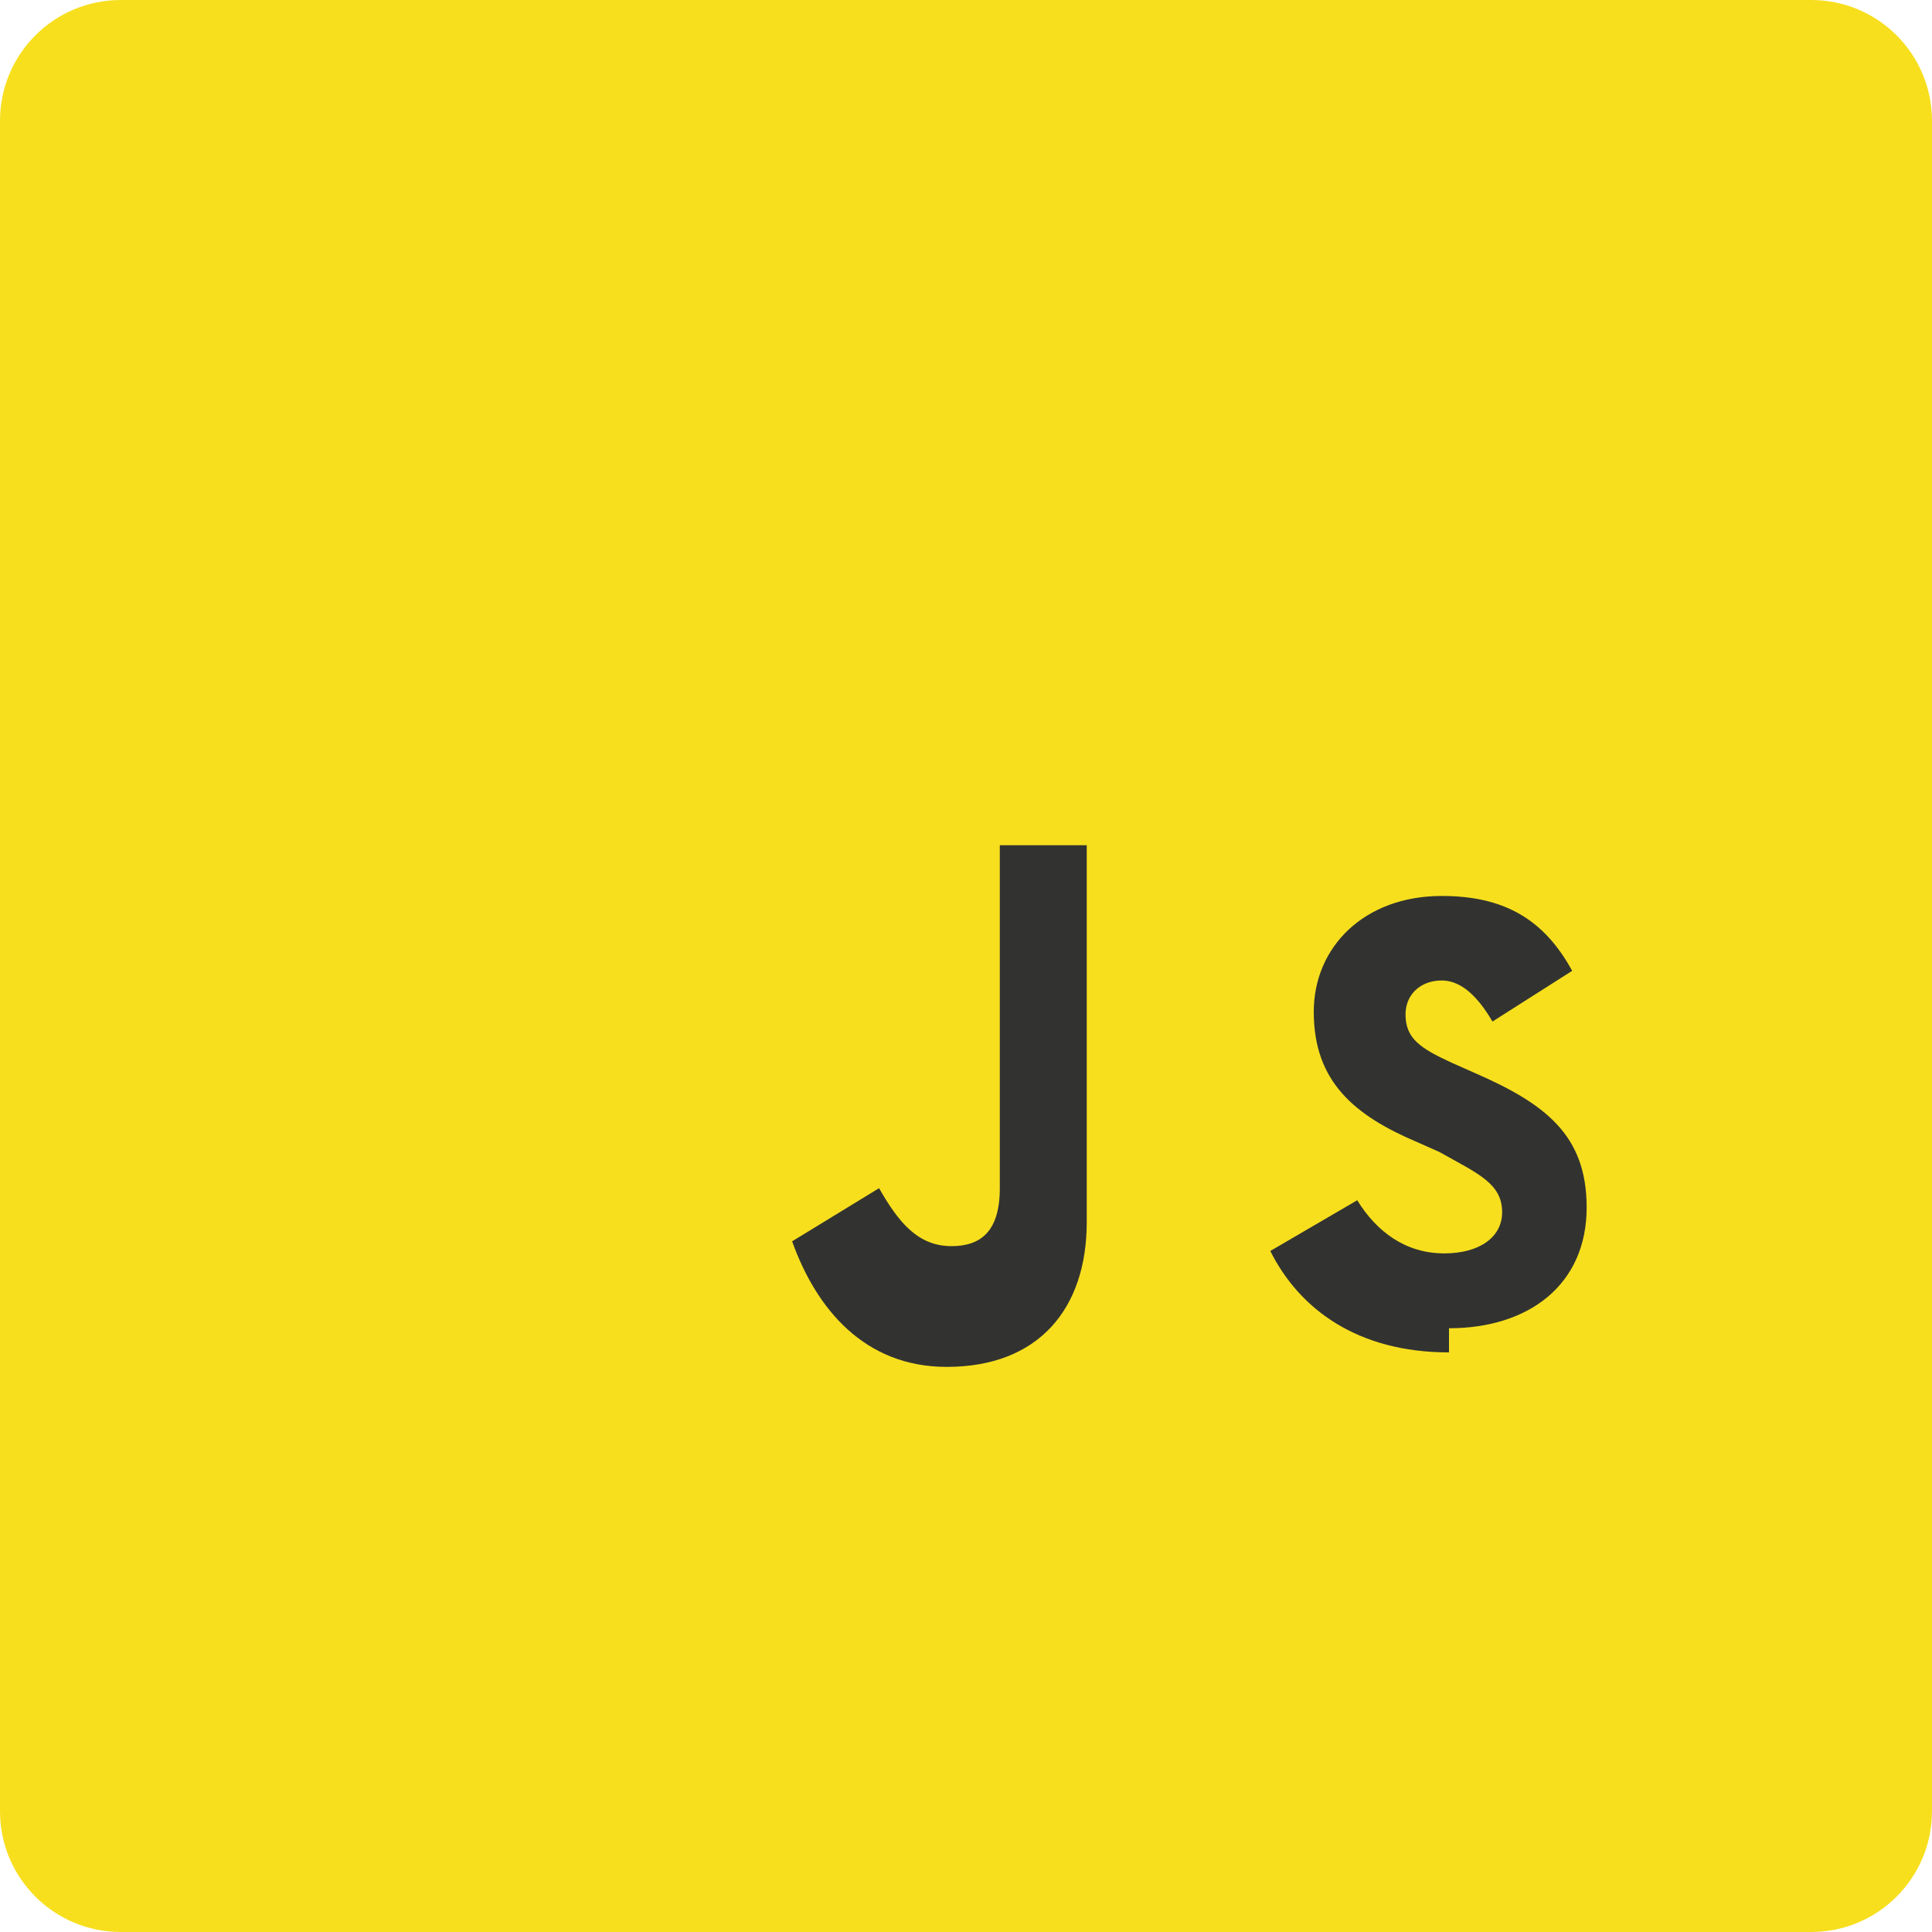
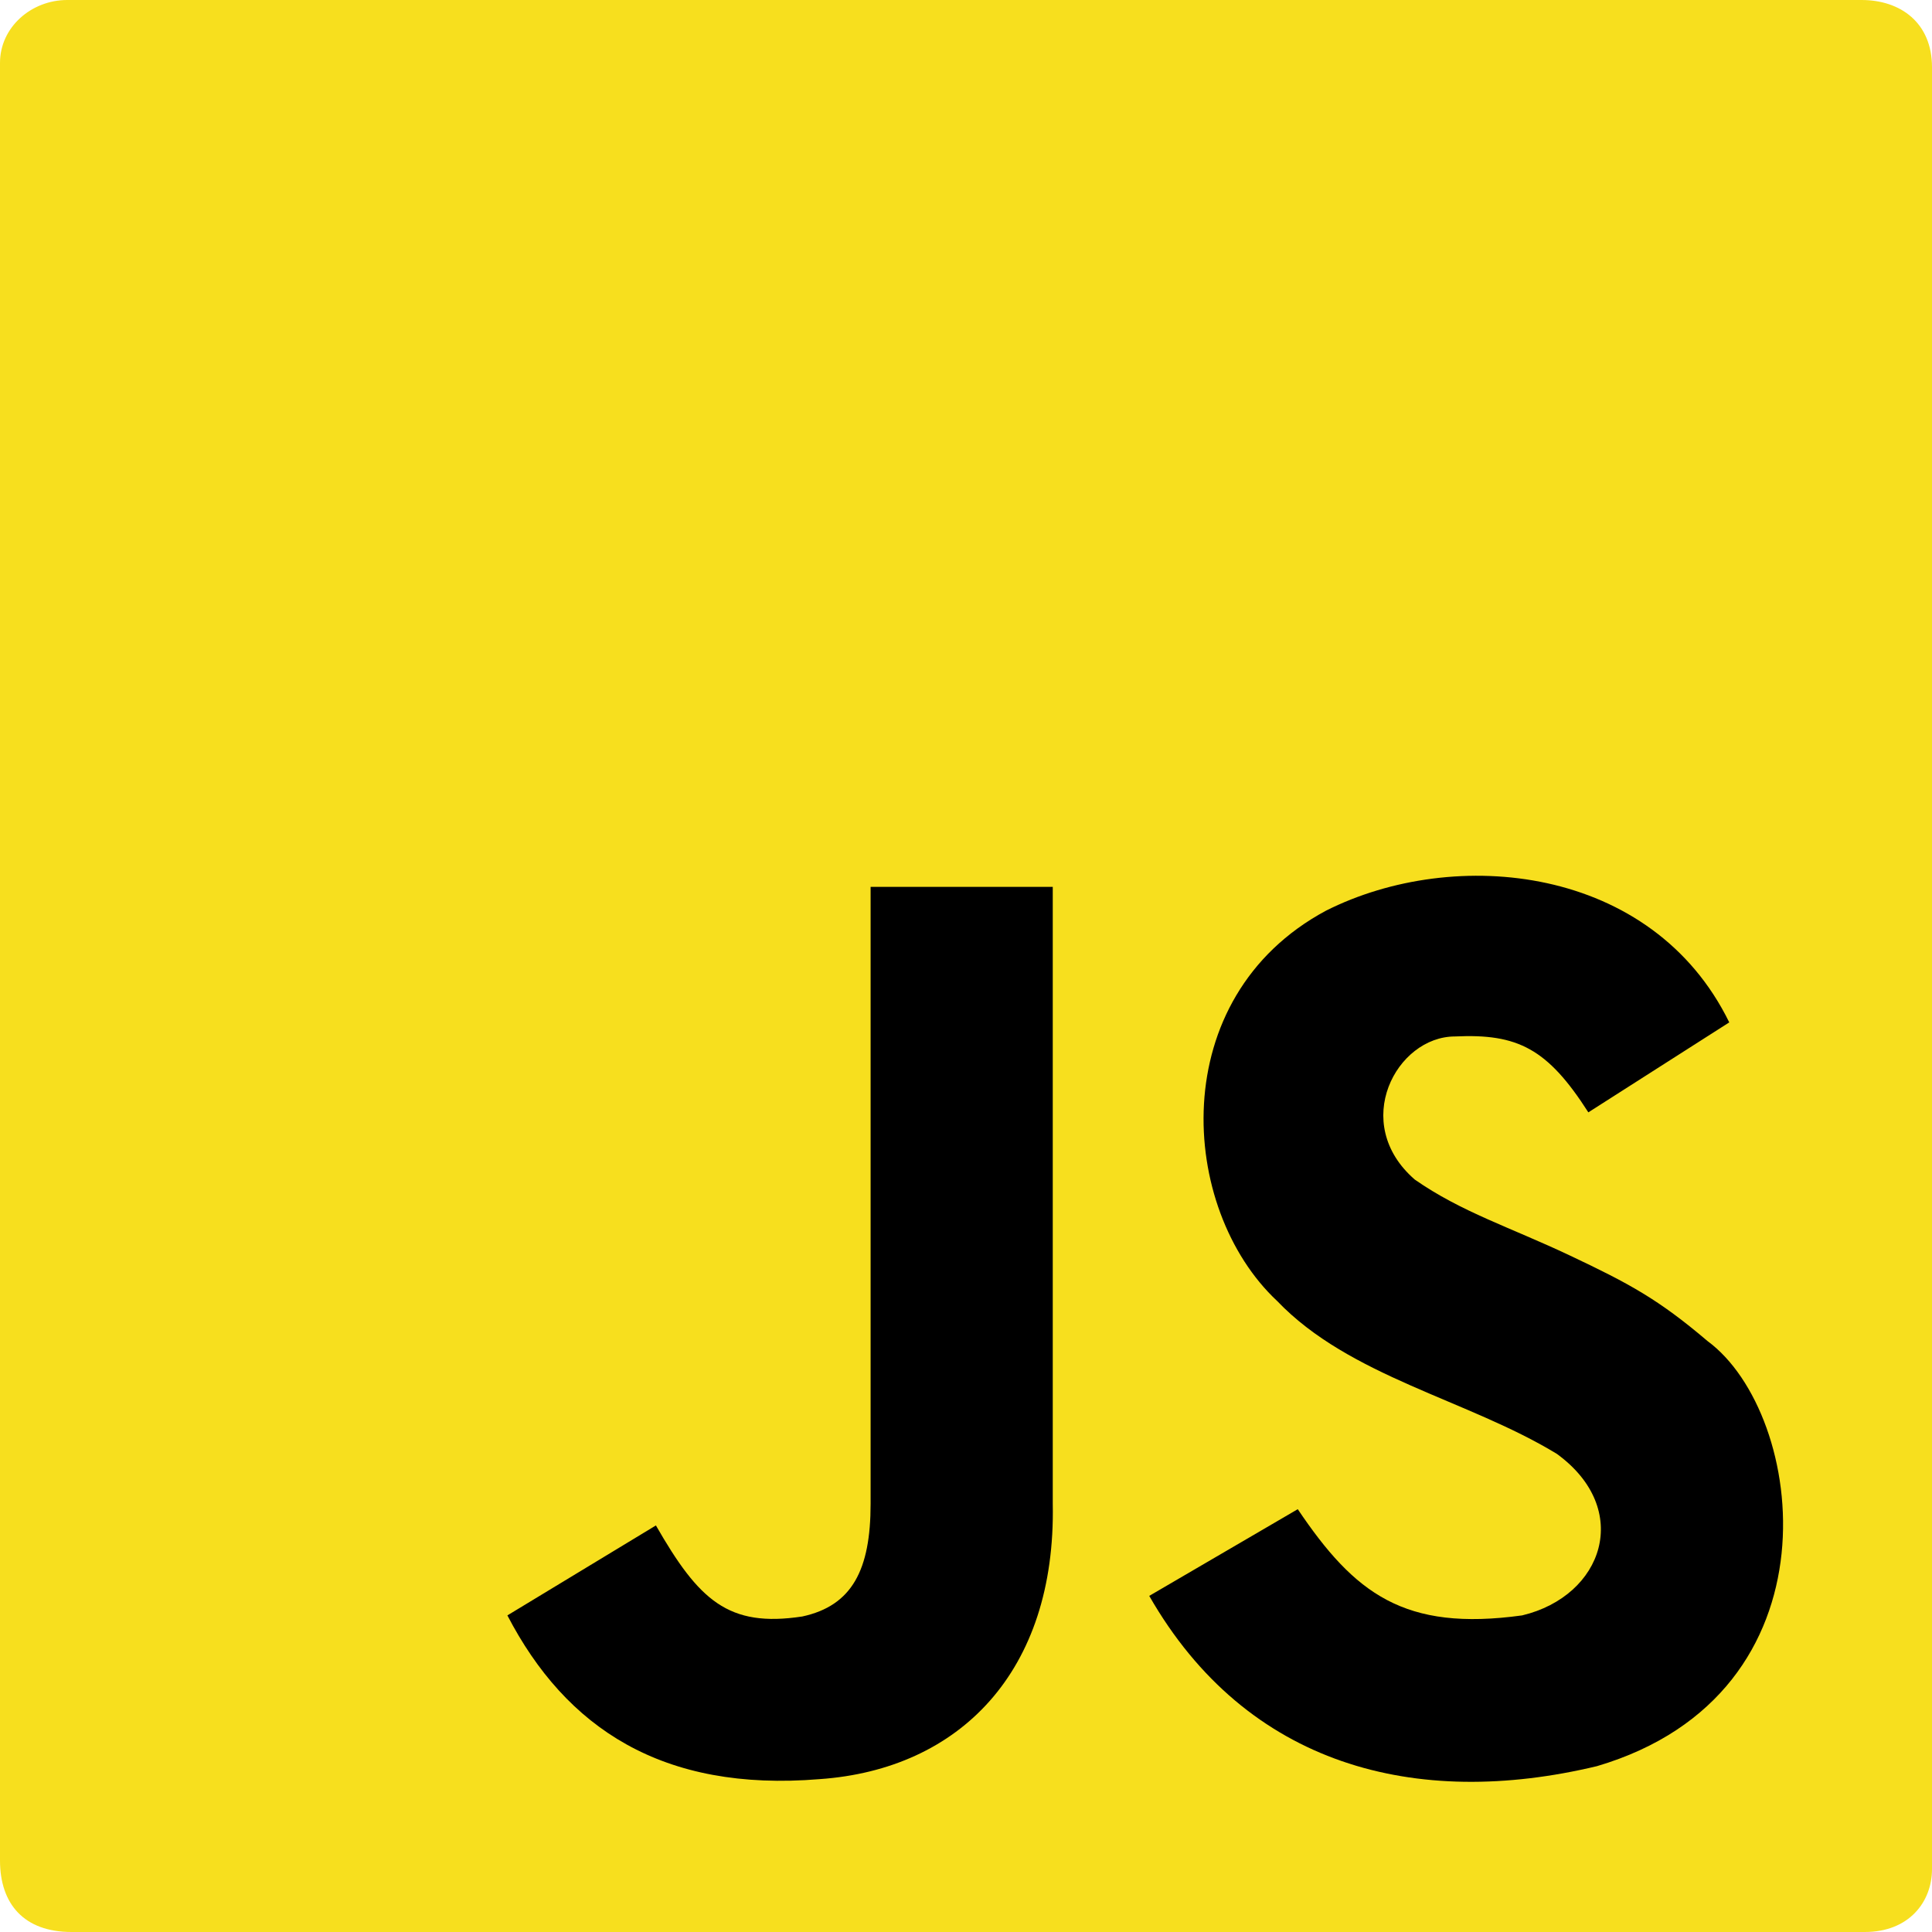
- <svg xmlns="http://www.w3.org/2000/svg" viewBox="0 0 32 32" fill="currentColor">
-   <rect width="32" height="32" rx="2" fill="#F7DF1E" />
-   <path d="M16 4H4a2 2 0 00-2 2v20a2 2 0 002 2h12V4z" fill="#F7DF1E" />
-   <path d="M18 20.24c0 1.44-.8 2.4-2.32 2.4-1.36 0-2.16-.96-2.56-2.08l1.44-.88c.32.56.64.96 1.2.96.48 0 .8-.24.8-.96V14h1.44v6.24z" fill="#323330" />
-   <path d="M24 22.4c-1.52 0-2.48-.72-2.96-1.68l1.44-.84c.32.52.8.88 1.44.88.6 0 .96-.28.96-.68 0-.48-.4-.64-1.04-1l-.36-.16c-1.04-.44-1.72-1-1.72-2.16 0-1.08.84-1.92 2.12-1.92 1 0 1.68.36 2.16 1.24l-1.32.84c-.28-.48-.56-.68-.84-.68-.36 0-.6.24-.6.56 0 .4.24.56.76.8l.36.16c1.2.52 1.88 1.04 1.88 2.24 0 1.28-.96 2-2.28 2z" fill="#323330" />
+ <svg xmlns="http://www.w3.org/2000/svg" width="32" height="32" viewBox="0 0 32 32" fill="none">
+   <path d="M30.887 32H1.185C0.395 32 0 31.533 0 30.815V1.042C0 0.449 0.521 -4.3841e-06 1.113 0H30.833C31.479 0 32 0.377 32 1.113V30.959C32 31.497 31.623 32 30.887 32Z" fill="#F7DF1E" />
+   <path d="M10.864 25.266L8.404 26.756C9.374 28.624 10.972 29.683 13.576 29.468C15.892 29.306 17.491 27.69 17.437 24.907V14.689H14.42V24.907C14.42 26.002 14.114 26.595 13.289 26.774C12.06 26.961 11.575 26.505 10.864 25.266Z" fill="black" />
+   <path d="M21.495 24.997L19.035 26.433C20.651 29.253 23.452 29.971 26.451 29.253C30.527 28.049 29.917 23.416 28.283 22.213C27.469 21.521 26.99 21.262 26.002 20.795C25.015 20.328 24.206 20.076 23.434 19.538C22.357 18.604 23.129 17.167 24.099 17.167C25.141 17.118 25.632 17.369 26.308 18.424L28.642 16.934C27.367 14.33 24.099 14.007 21.962 15.084C19.286 16.521 19.52 20.022 21.154 21.549C22.357 22.806 24.314 23.183 25.787 24.081C27.044 24.997 26.559 26.433 25.212 26.756C23.255 27.026 22.436 26.393 21.495 24.997Z" fill="black" />
</svg>
